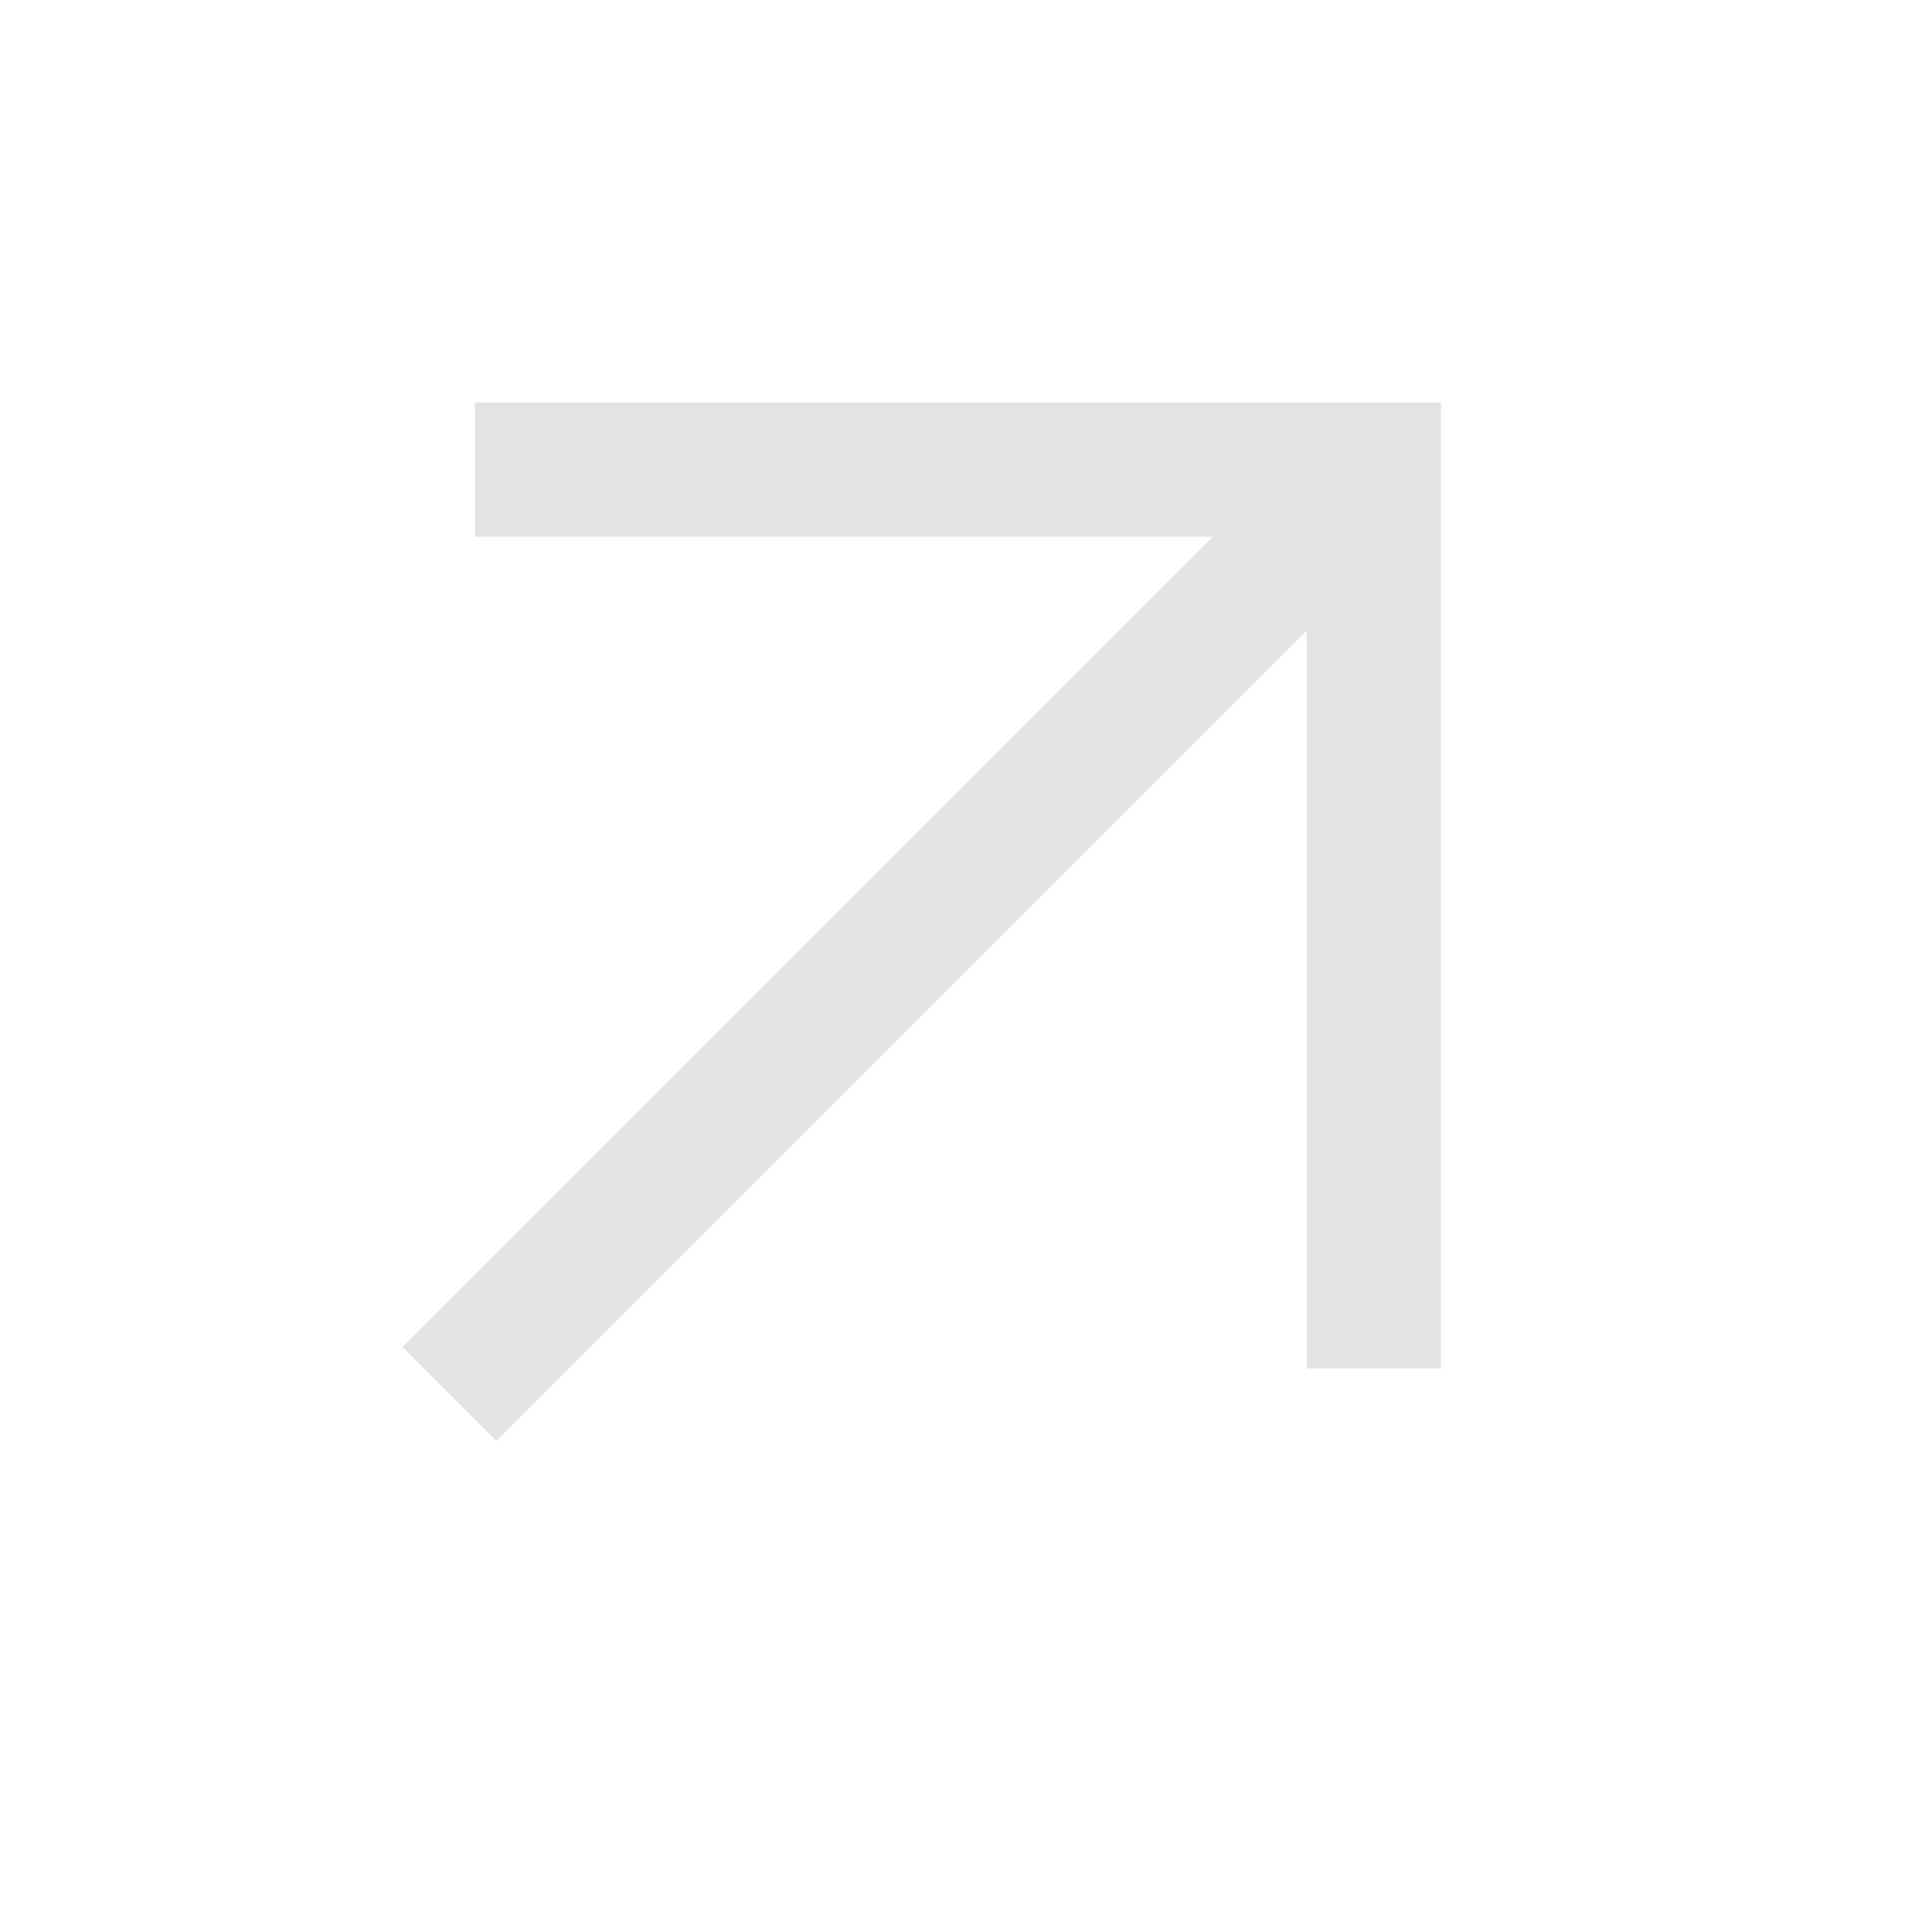
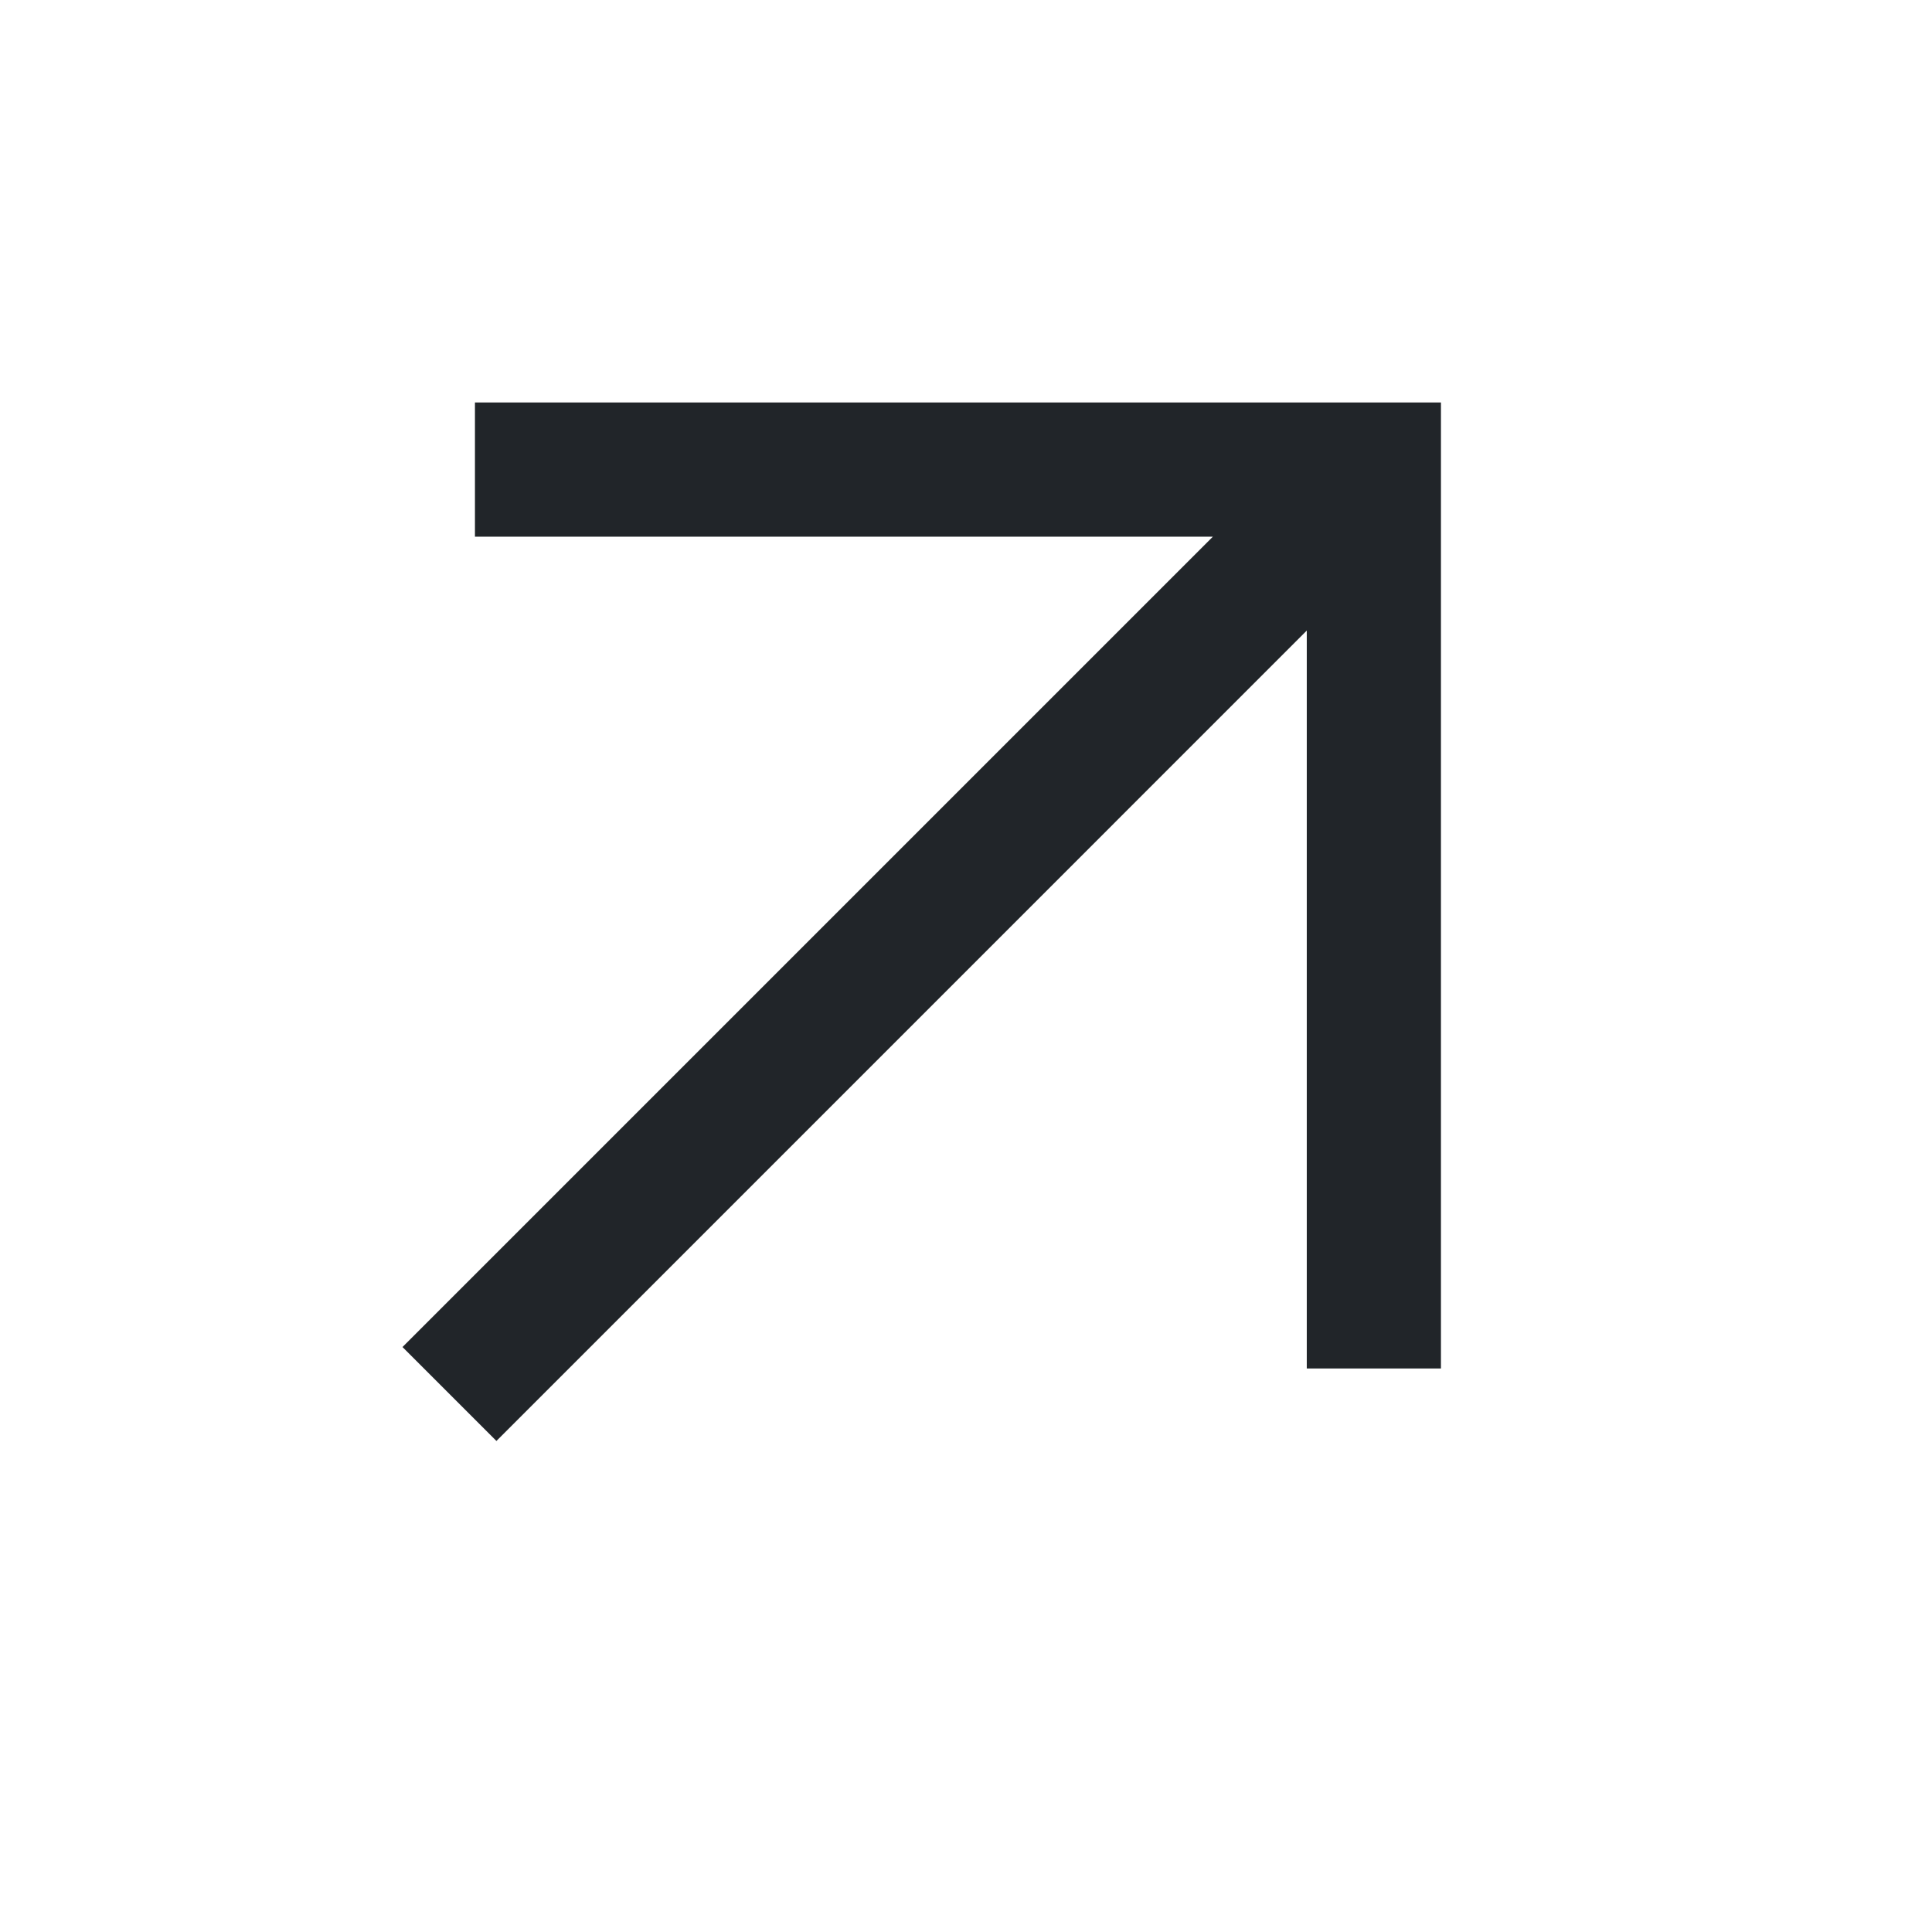
- <svg xmlns="http://www.w3.org/2000/svg" height="40px" viewBox="0 -960 960 960" width="40px" fill="#e3e3e3">
+ <svg xmlns="http://www.w3.org/2000/svg" height="40px" viewBox="0 -960 960 960" width="40px" fill="#212529">
  <path d="M246.67-244 200-290.67l402.67-402.66H236V-760h480v480h-66.67v-366.67L246.67-244Z" />
</svg>
